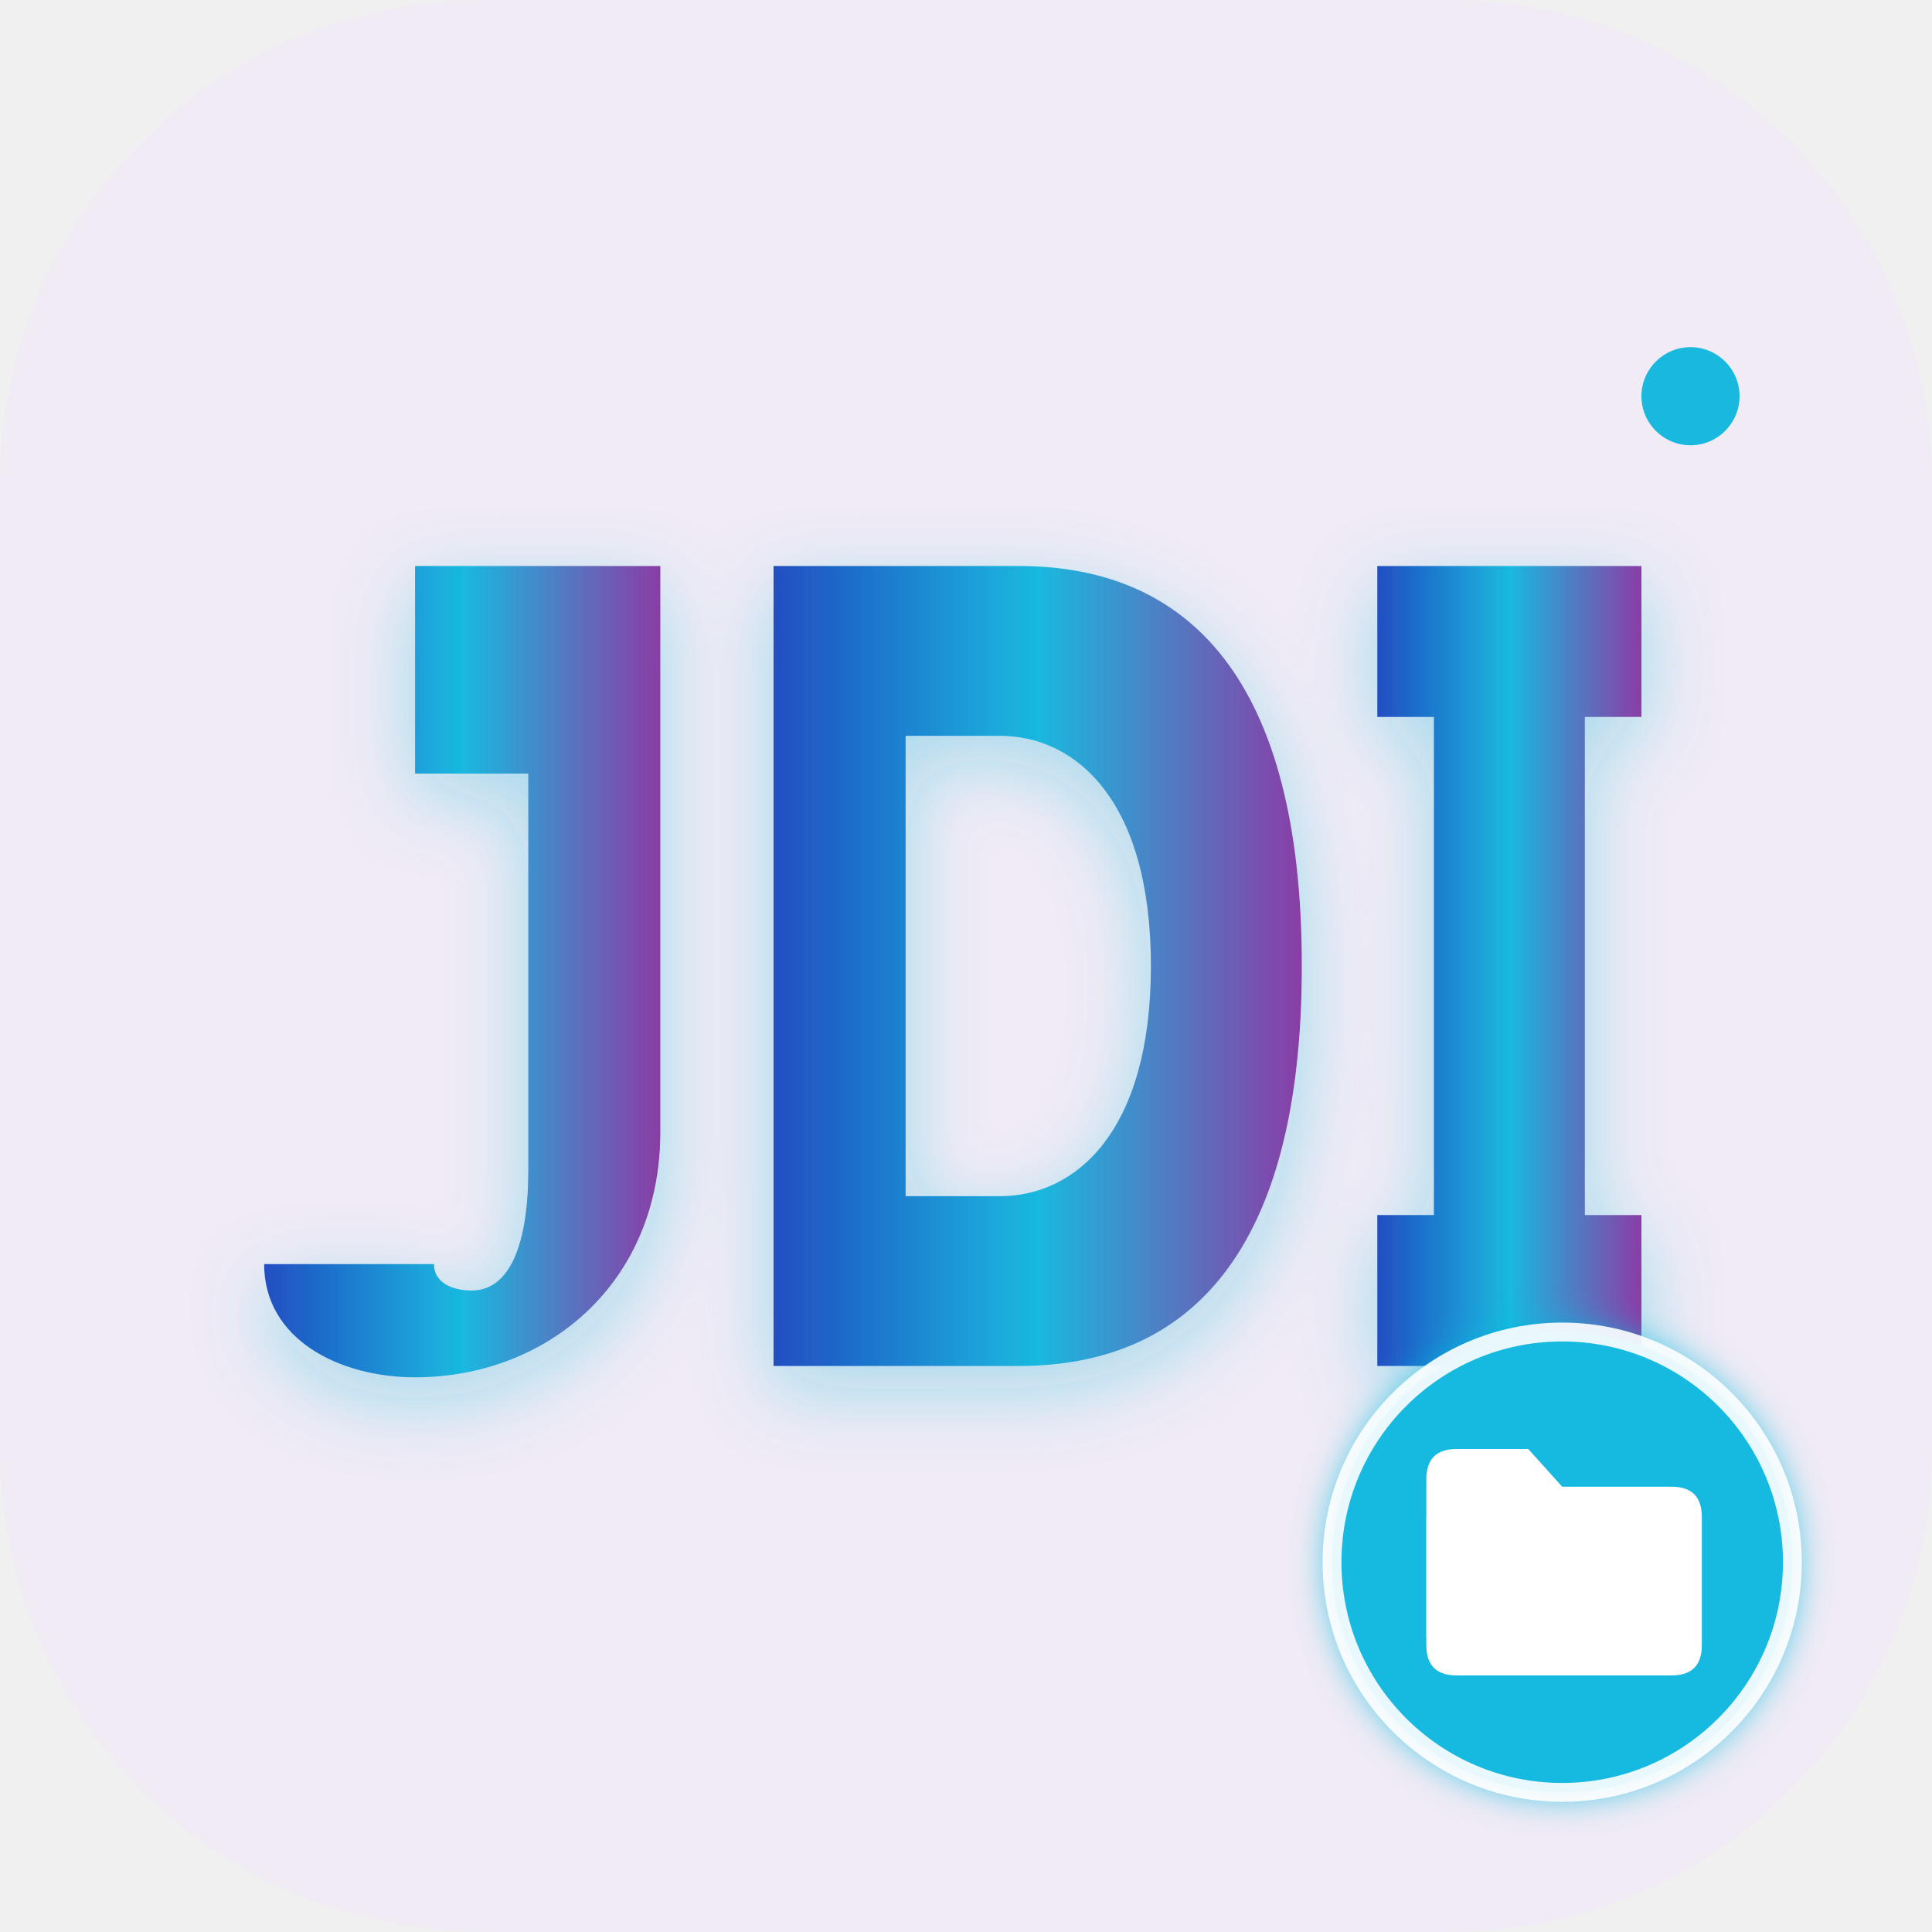
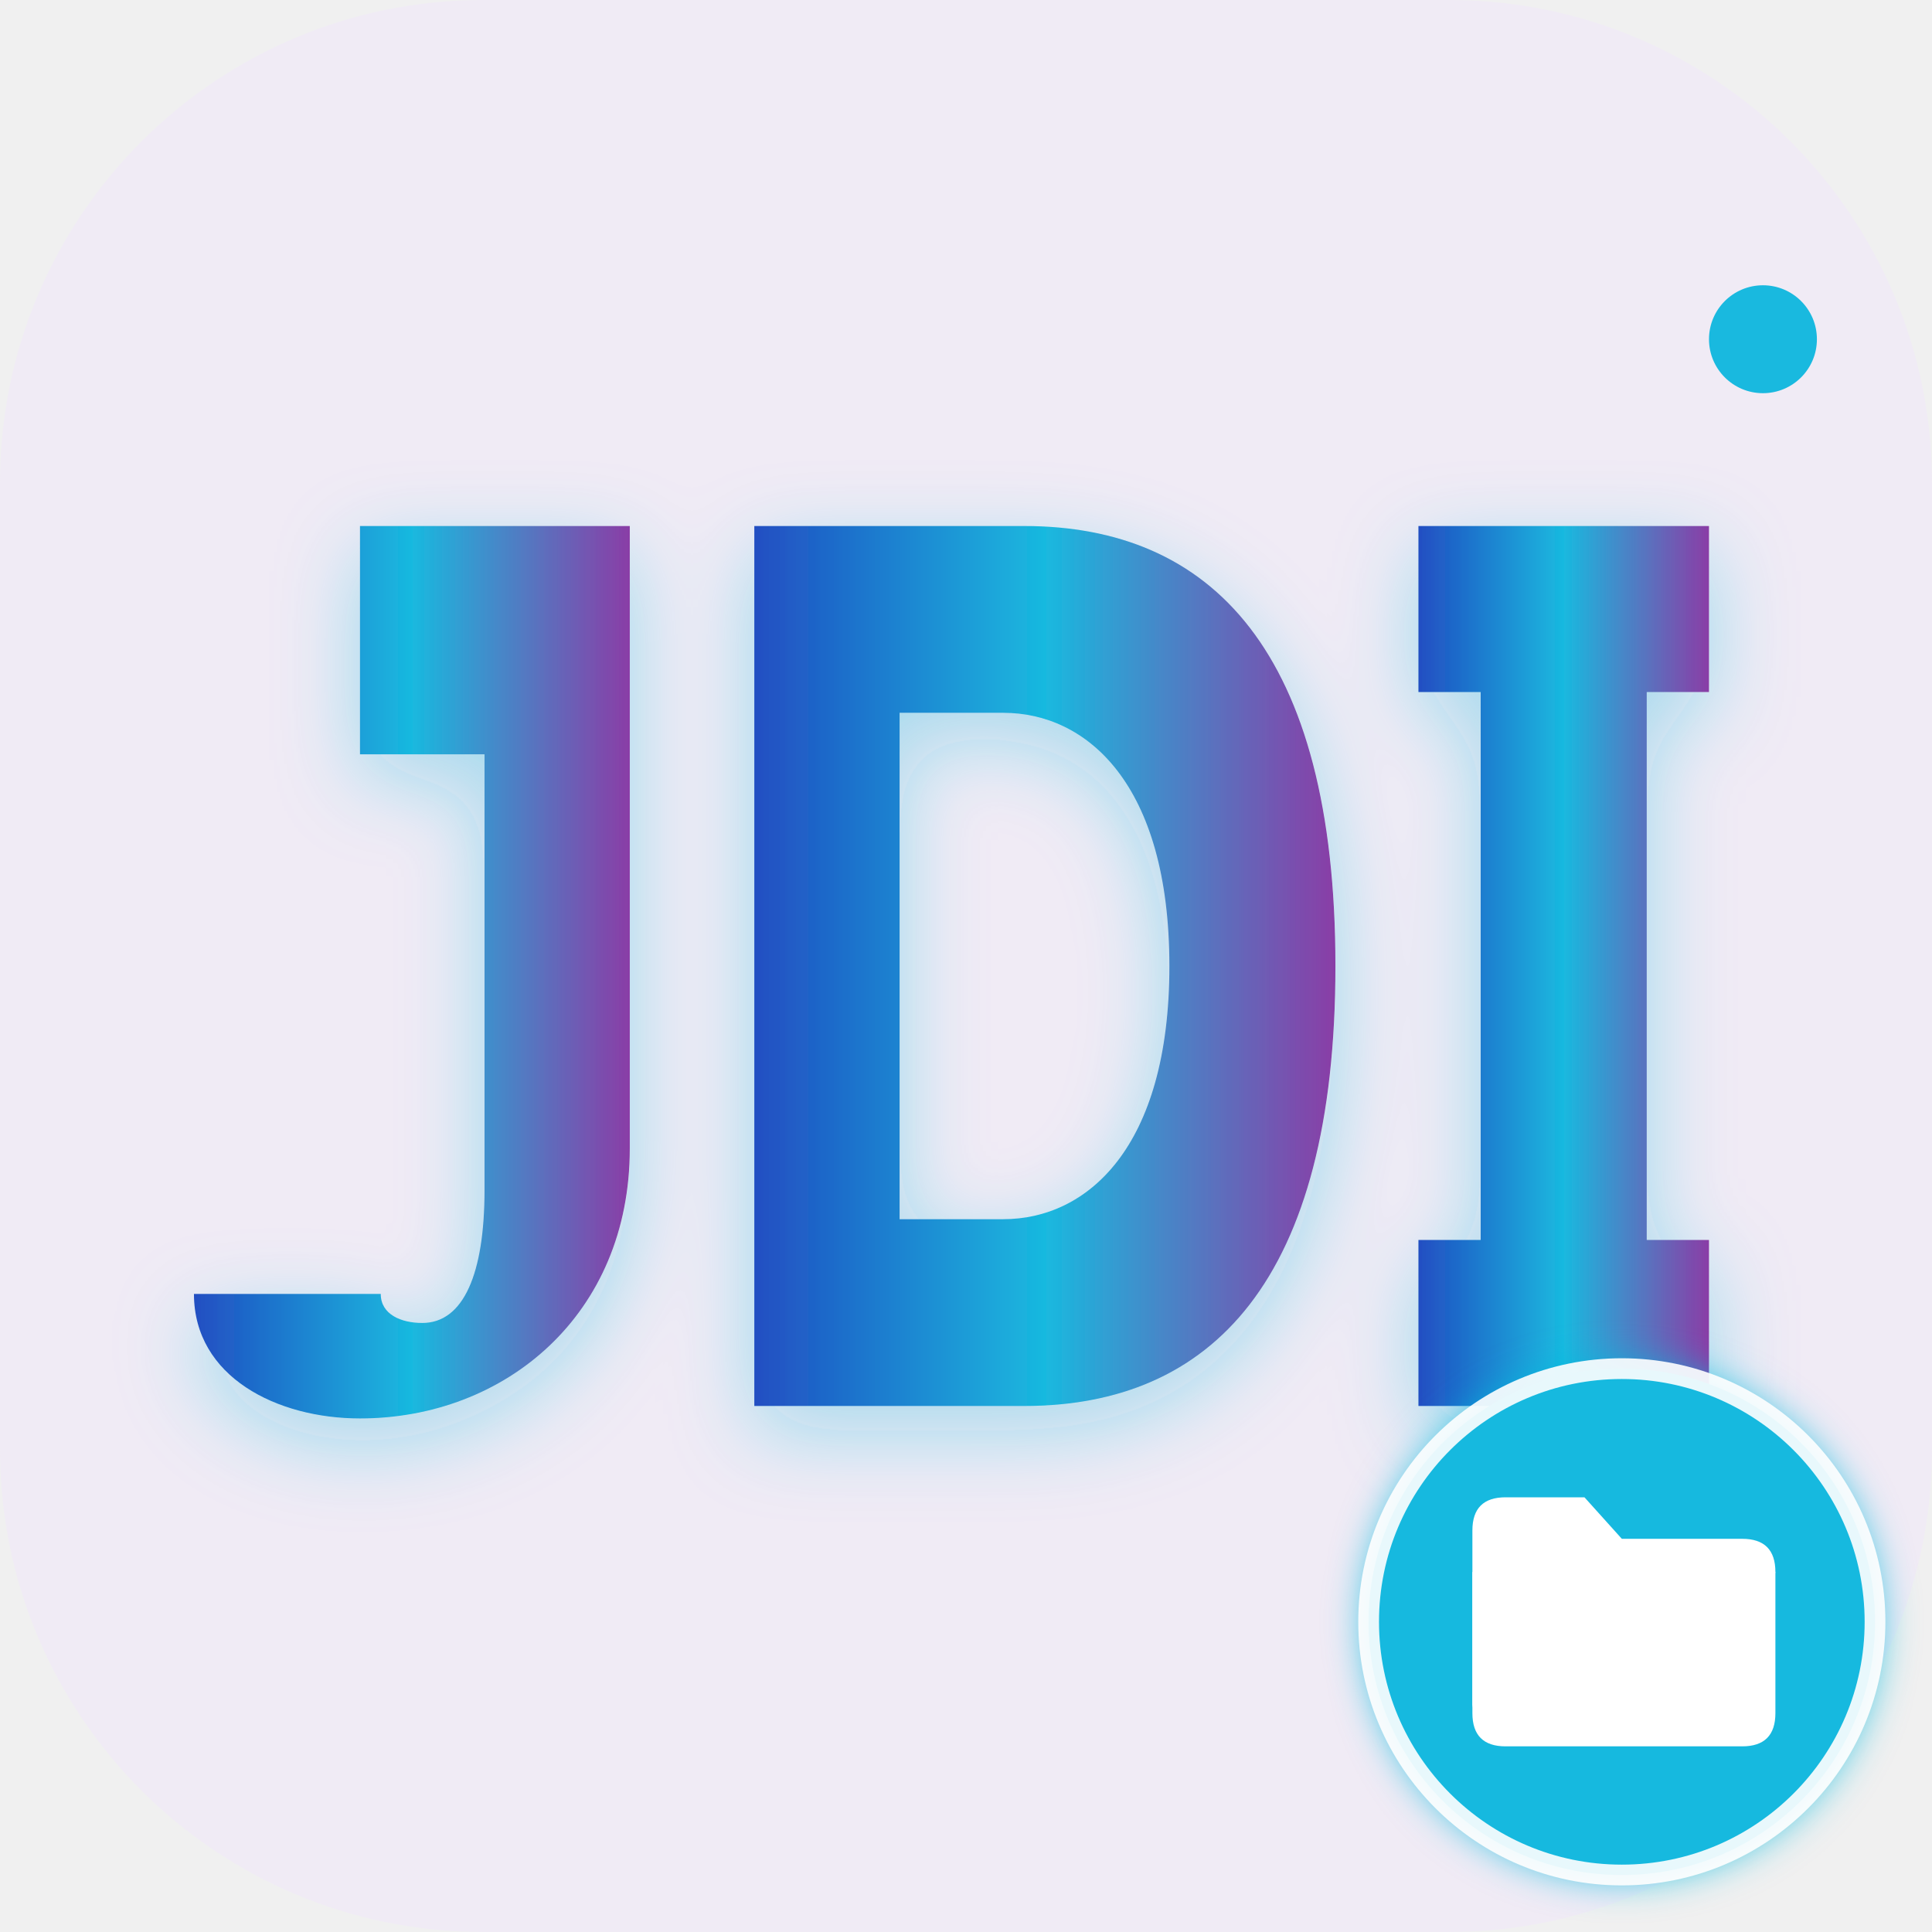
<svg xmlns="http://www.w3.org/2000/svg" width="512" height="512" viewBox="0 0 512 512">
  <defs>
    <linearGradient id="jdi-gradient" x1="0%" y1="0%" x2="100%" y2="0%">
      <stop offset="0%" stop-color="#214EC2" />
      <stop offset="50%" stop-color="#19B9DF" />
      <stop offset="100%" stop-color="#8A3DA6" />
    </linearGradient>
    <filter id="jdi-glow" x="-30%" y="-30%" width="160%" height="160%">
      <feDropShadow dx="0" dy="6" stdDeviation="10" flood-color="#19B9DF" flood-opacity=".35" />
    </filter>
    <filter id="badge-glow">
      <feGaussianBlur stdDeviation="5" result="blur" />
      <feMerge>
        <feMergeNode in="blur" />
        <feMergeNode in="SourceGraphic" />
      </feMerge>
    </filter>
  </defs>
  <rect width="512" height="512" rx="128" fill="#F0EBF5" />
-   <g fill="url(#jdi-gradient)" filter="url(#jdi-glow)">
-     <path d="M110 150 H175 V300 C175 340 145 365 110 365 C90 365 70 355 70 335 H115 C115 340 120 342 125 342 C135 342 140 330 140 310 V205 H110 Z" />
-     <path fill-rule="evenodd" d="M205 150 H270 C315 150 345 180 345 256 C345 332 315 362 270 362 H205 Z M240 195 V317 H265 C285 317 305 300 305 256 C305 212 285 195 265 195 Z" />
-     <path d="M365 150 H435 V190 H420 V322 H435 V362 H365 V322 H380 V190 H365 Z" />
+   <g transform="translate(-25.6 -25.6) scale(1.1)">
+     <g fill="url(#jdi-gradient)" filter="url(#jdi-glow)">
+       <path d="                 M110 150                 H175                 V300                 C175 340 145 365 110 365                 C90 365 70 355 70 335                 H115                 C115 340 120 342 125 342                 C135 342 140 330 140 310                 V205                 H110                 Z             " />
+       <path fill-rule="evenodd" d="                     M205 150                     H270                     C315 150 345 180 345 256                     C345 332 315 362 270 362                     H205                     Z                      M240 195                     V317                     H265                     C285 317 305 300 305 256                     C305 212 285 195 265 195                     Z                 " />
+       <path d="                 M365 150                 H435                 V190                 H420                 V322                 H435                 V362                 H365                 V322                 H380                 V190                 H365                 Z             " />
+     </g>
+     <circle cx="448" cy="105" r="13" fill="#19B9DF" />
+     <g>
+       <circle cx="414" cy="414" r="61" fill="#19B9DF" filter="url(#badge-glow)" />
+       <circle cx="414" cy="414" r="61" fill="none" stroke="#FFFFFF" stroke-opacity=".9" stroke-width="5" />
+       <g fill="#FFFFFF">
+         <path d="                     M378 392                     Q378 384 386 384                     H405                     L414 394                     H443                     Q451 394 451 402                     V436                     Q451 444 443 444                     H386                     Q378 444 378 436                     Z                 " />
+         <path d="                     M378 402                     H451                     L444 435                     Q443 440 437 440                     H384                     Q379 440 378 434                     Z                 " />
+       </g>
+       <animateTransform attributeName="transform" type="scale" values="1;1.035;1" dur="2.8s" repeatCount="indefinite" additive="sum" />
+     </g>
  </g>
-   <circle cx="448" cy="105" r="13" fill="#19B9DF" />
-   <g>
-     <circle cx="414" cy="414" r="61" fill="#19B9DF" filter="url(#badge-glow)" />
-     <circle cx="414" cy="414" r="61" fill="none" stroke="#FFFFFF" stroke-opacity=".9" stroke-width="5" />
-     <g fill="#FFFFFF">
-       <path d="         M378 392         Q378 384 386 384         H405         L414 394         H443         Q451 394 451 402         V436         Q451 444 443 444         H386         Q378 444 378 436         Z" />
-       <path d="         M378 402         H451         L444 435         Q443 440 437 440         H384         Q379 440 378 434         Z" fill="#FFFFFF" />
-     </g>
-     <animateTransform attributeName="transform" type="scale" values="1;1.035;1" dur="2.8s" repeatCount="indefinite" additive="sum" />
-   </g>
-   <style>@media (prefers-color-scheme: light) { :root { filter: none; } }
- @media (prefers-color-scheme: dark) { :root { filter: none; } }
- </style>
</svg>
